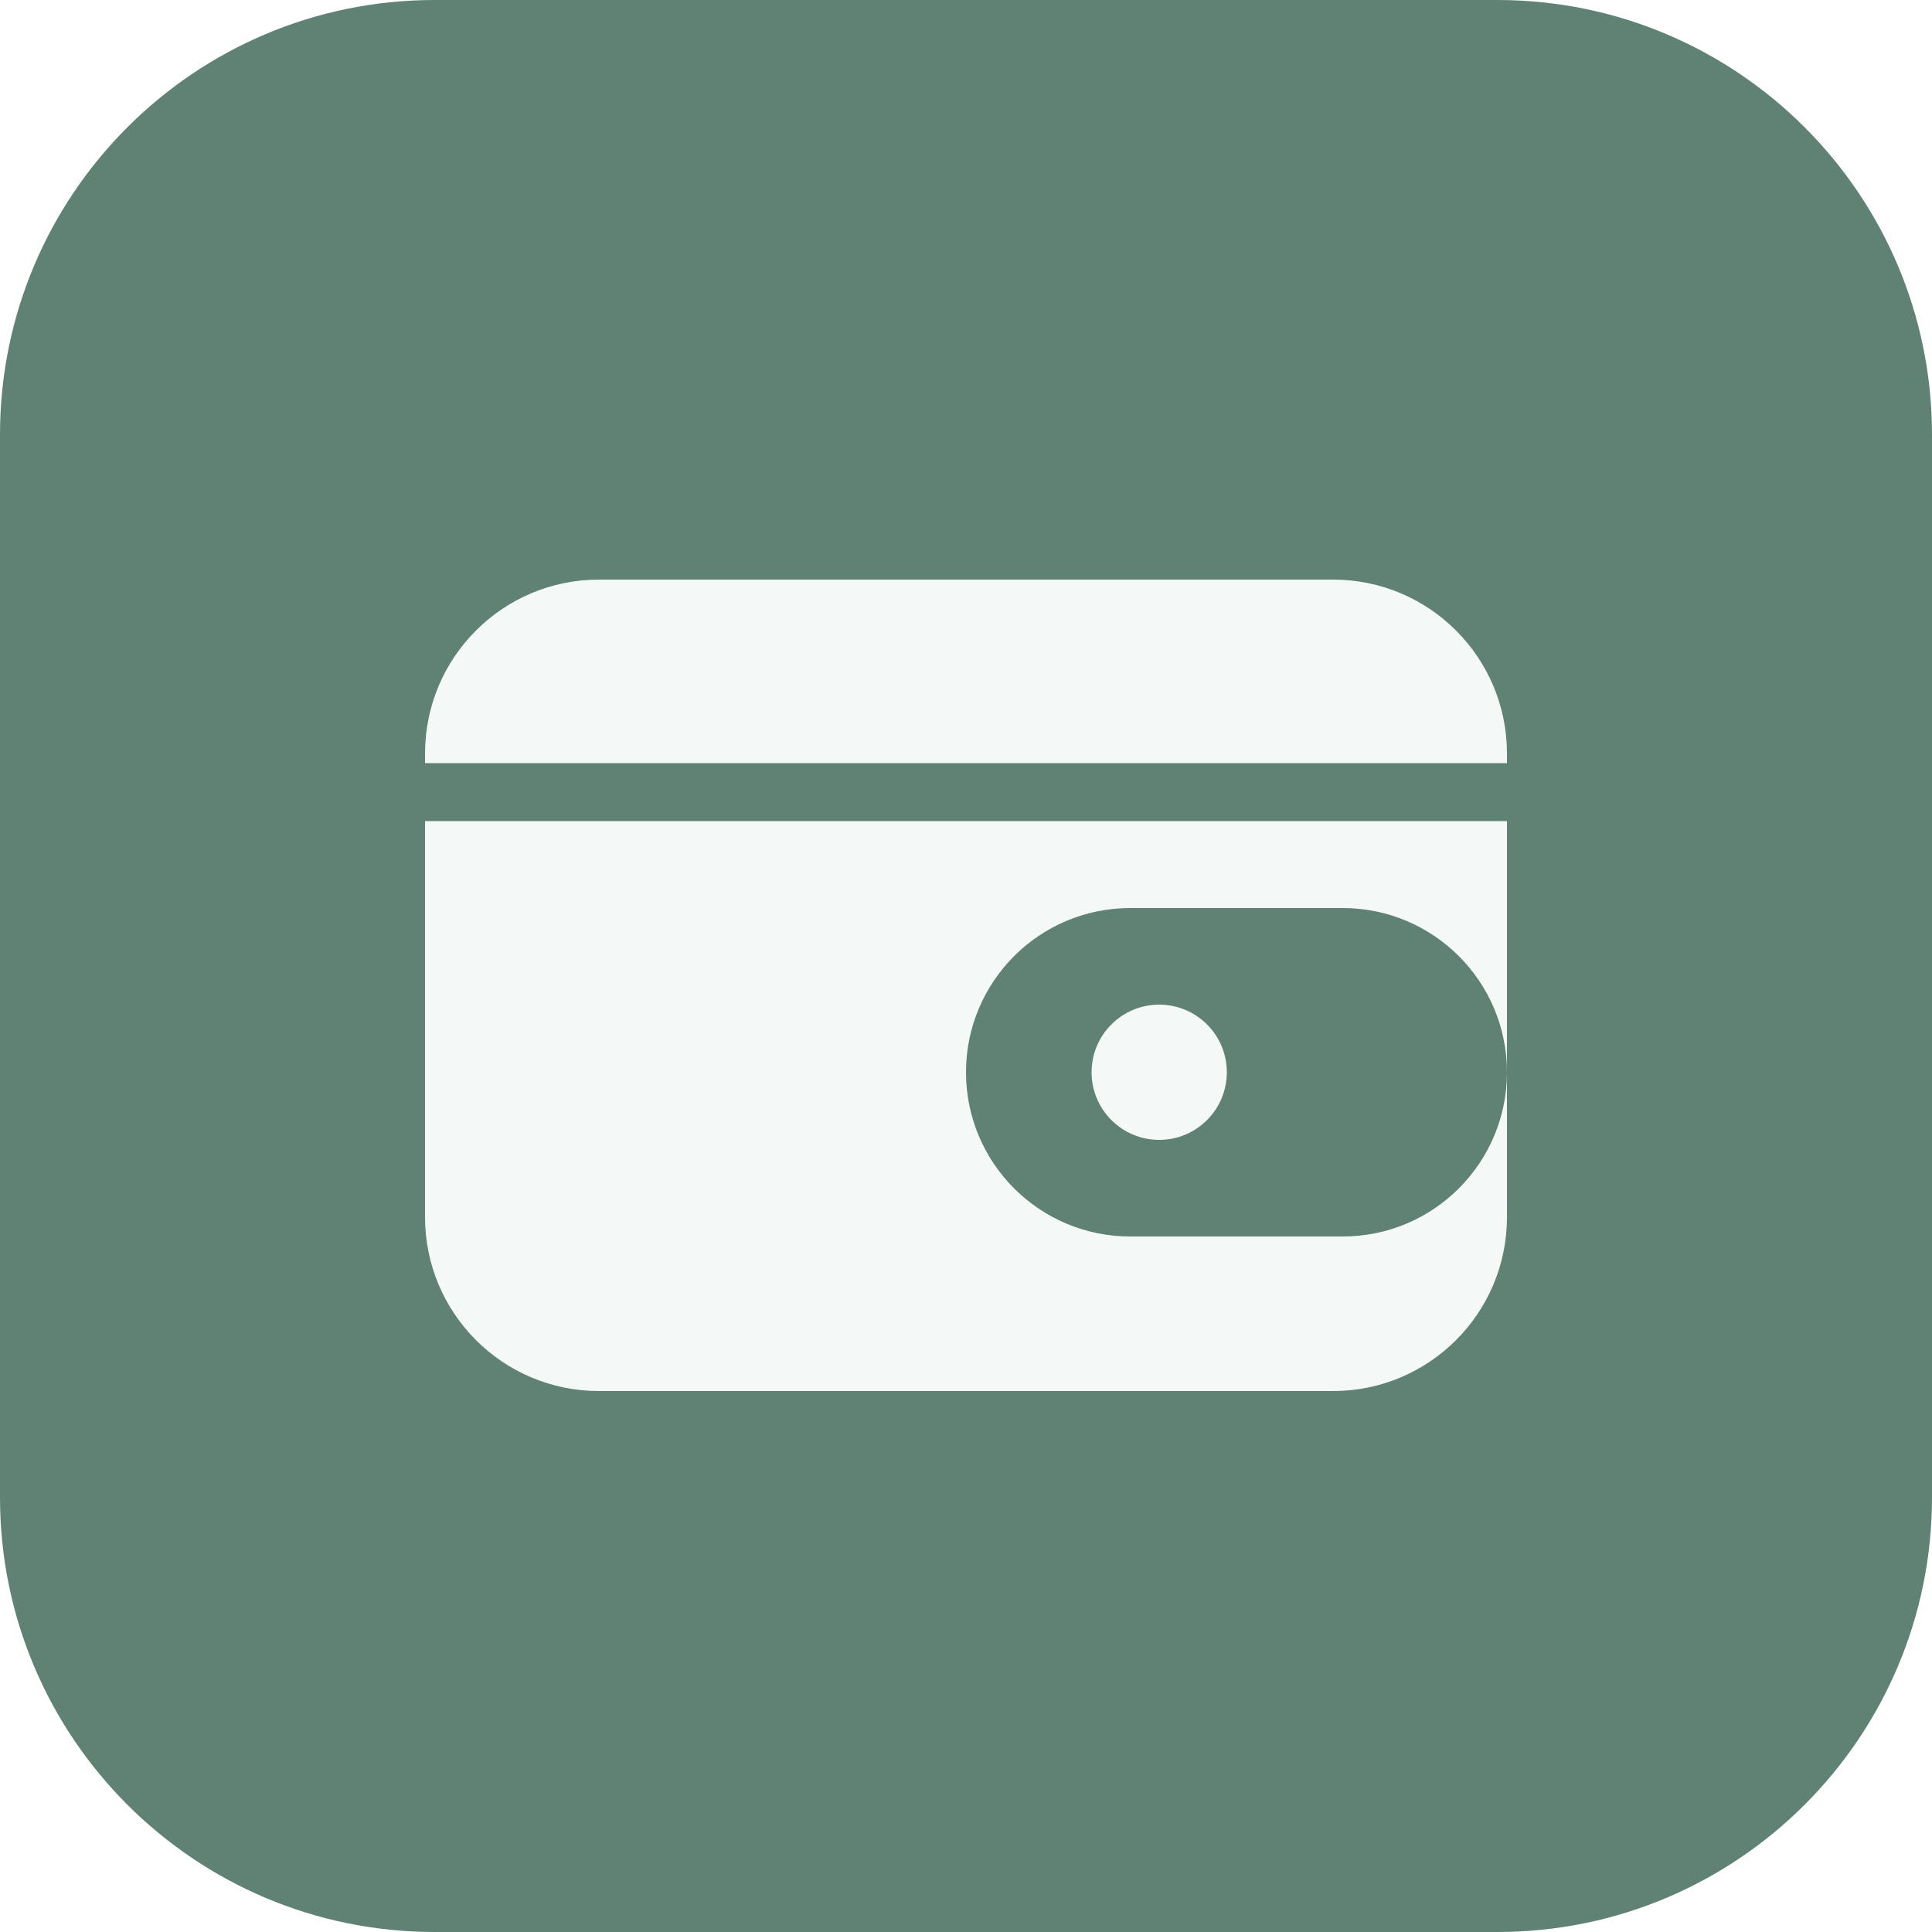
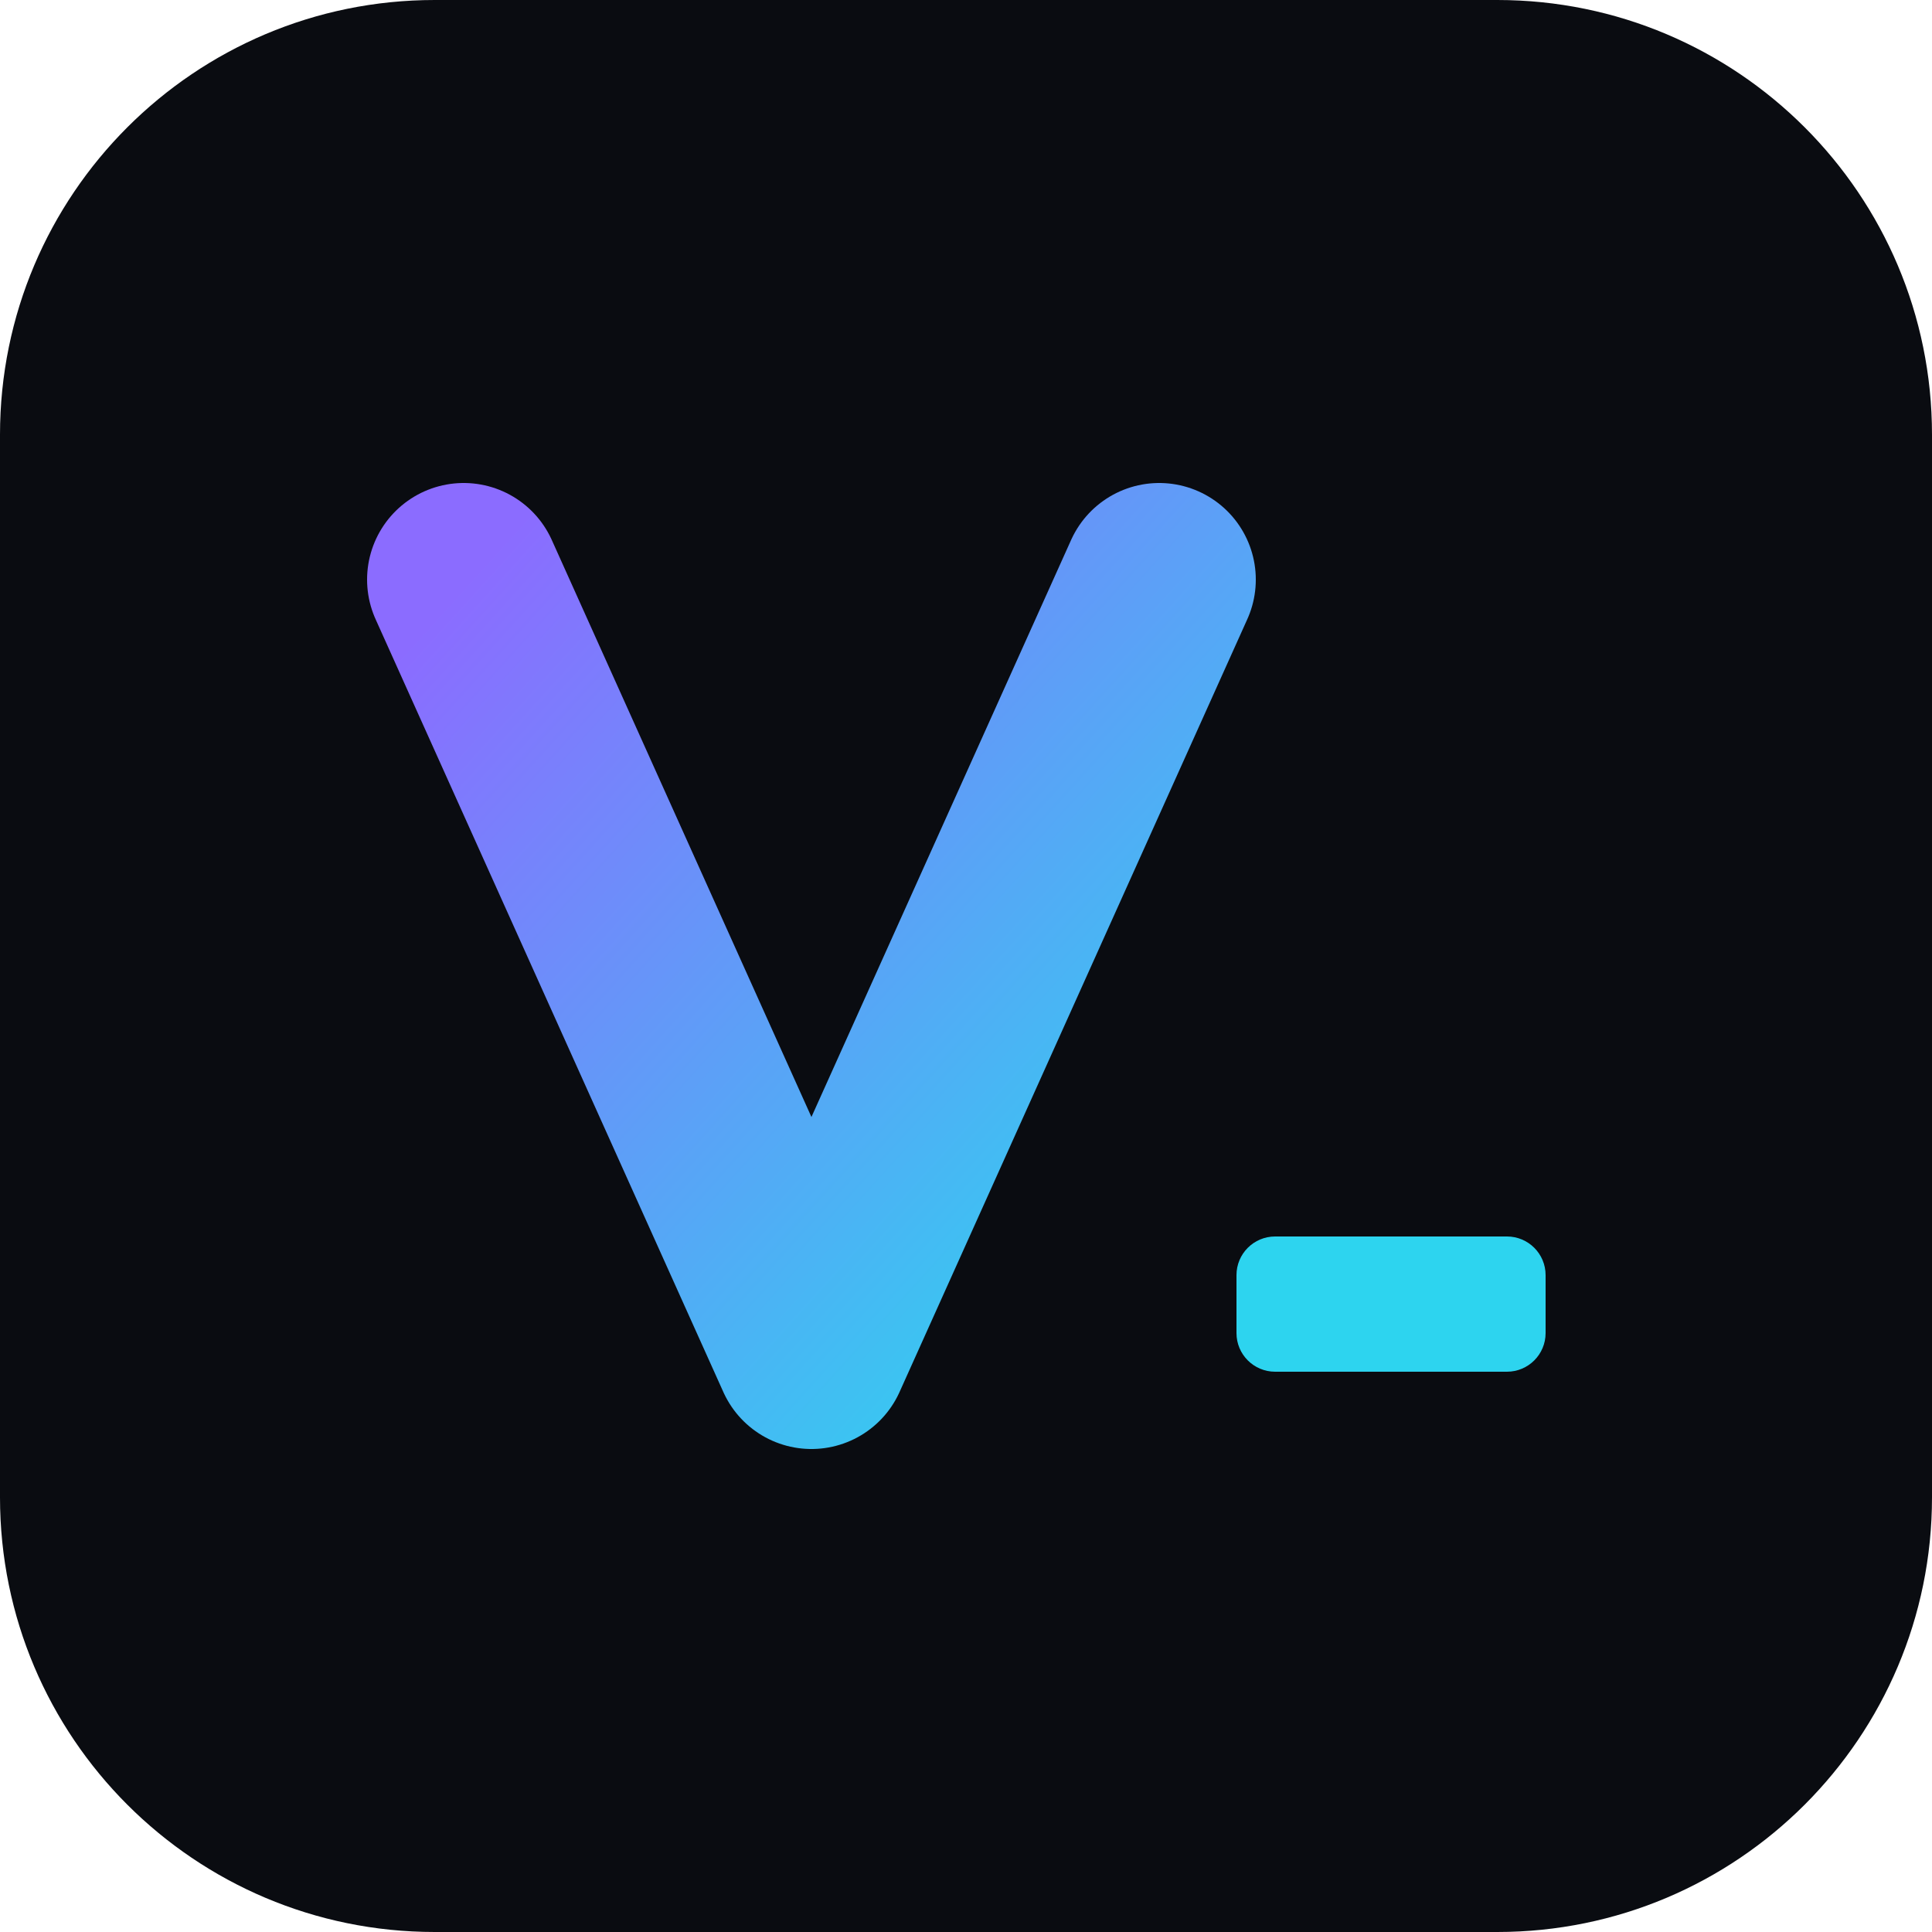
<svg xmlns="http://www.w3.org/2000/svg" viewBox="0 0 100 100">
-   <rect width="100" height="100" rx="22.5" fill="#5F8274" />
-   <rect x="22" y="30" width="56" height="42" rx="9" fill="#F4F8F6" />
-   <path d="M22 41H78" stroke="#5F8274" stroke-width="3" />
-   <rect x="50" y="47" width="28" height="17" rx="8.5" fill="#5F8274" />
-   <circle cx="60" cy="55.5" r="3.5" fill="#F4F8F6" />
+   <defs>
+     <linearGradient id="g" x1="0" y1="0" x2="1" y2="1">
+       <stop offset="0" stop-color="#8B6CFF" />
+       <stop offset="1" stop-color="#2DD4EF" />
+     </linearGradient>
+   </defs>
+   <rect width="100" height="100" rx="22.5" fill="#0A0C11" />
+   <path d="M24 30 L42 70 L60 30" fill="none" stroke="url(#g)" stroke-width="10" stroke-linecap="round" stroke-linejoin="round" />
+   <rect x="64" y="64" width="16" height="7" rx="2" fill="#2DD4EF" />
</svg>
